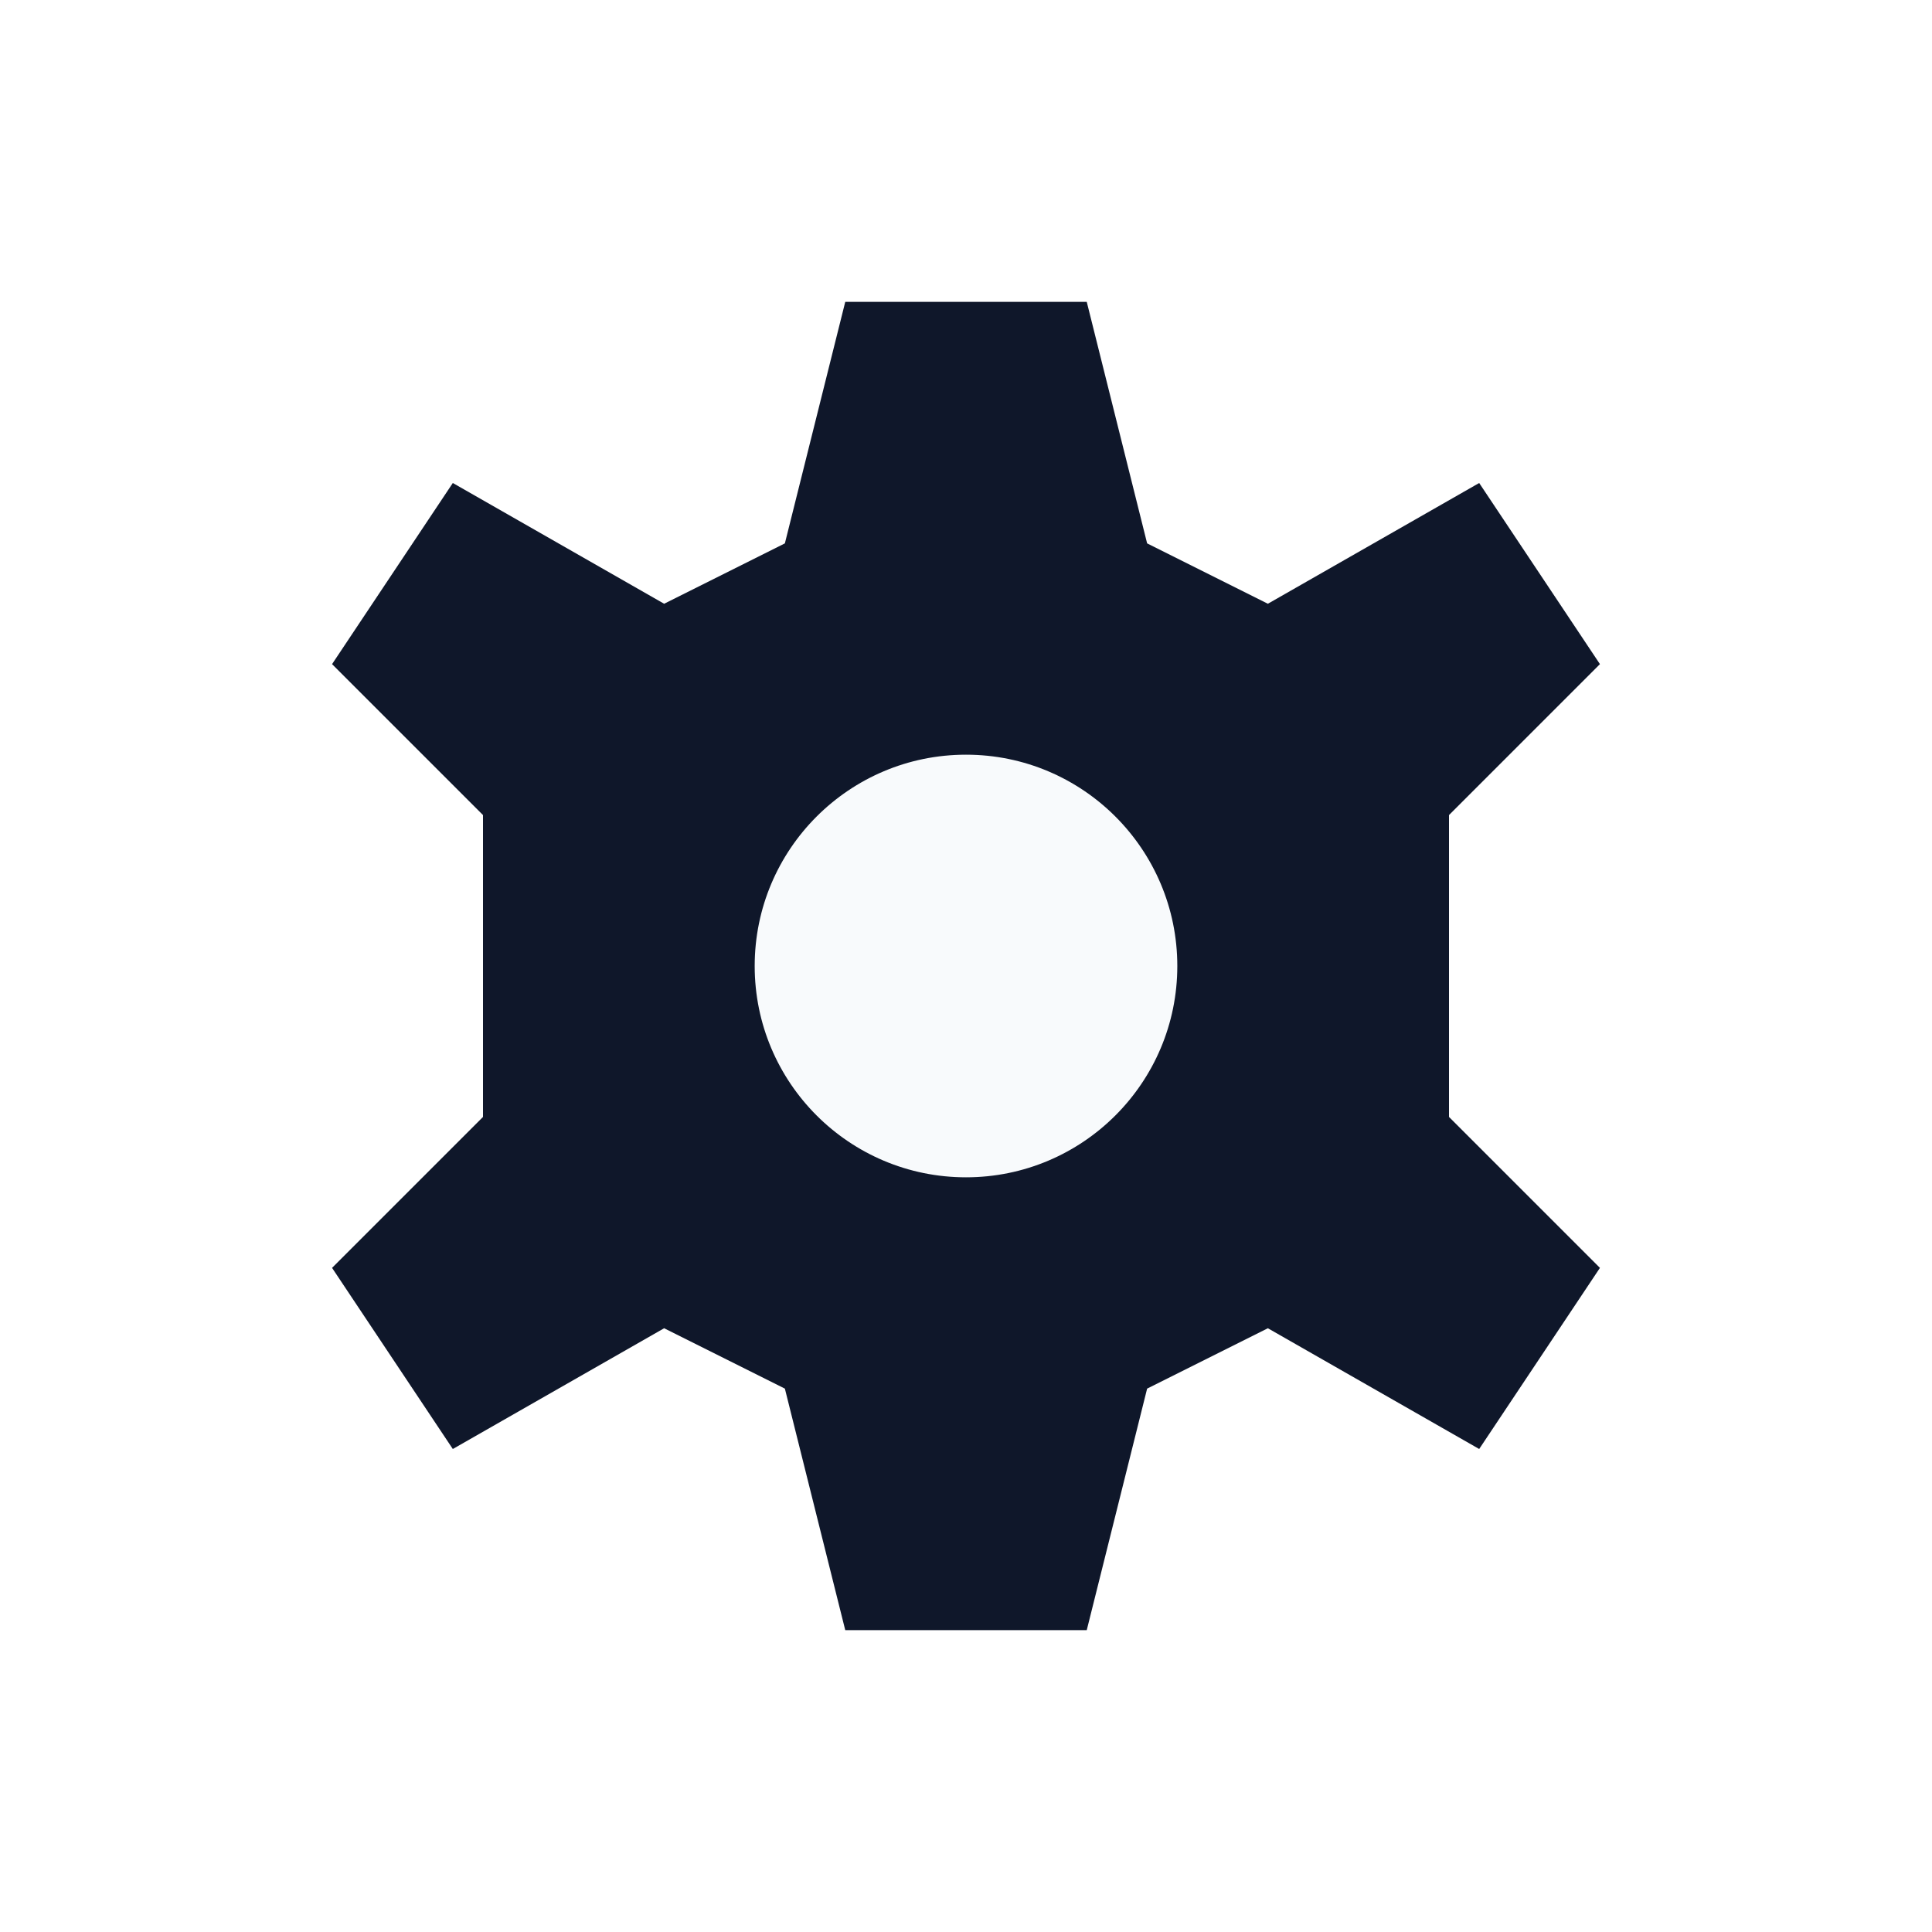
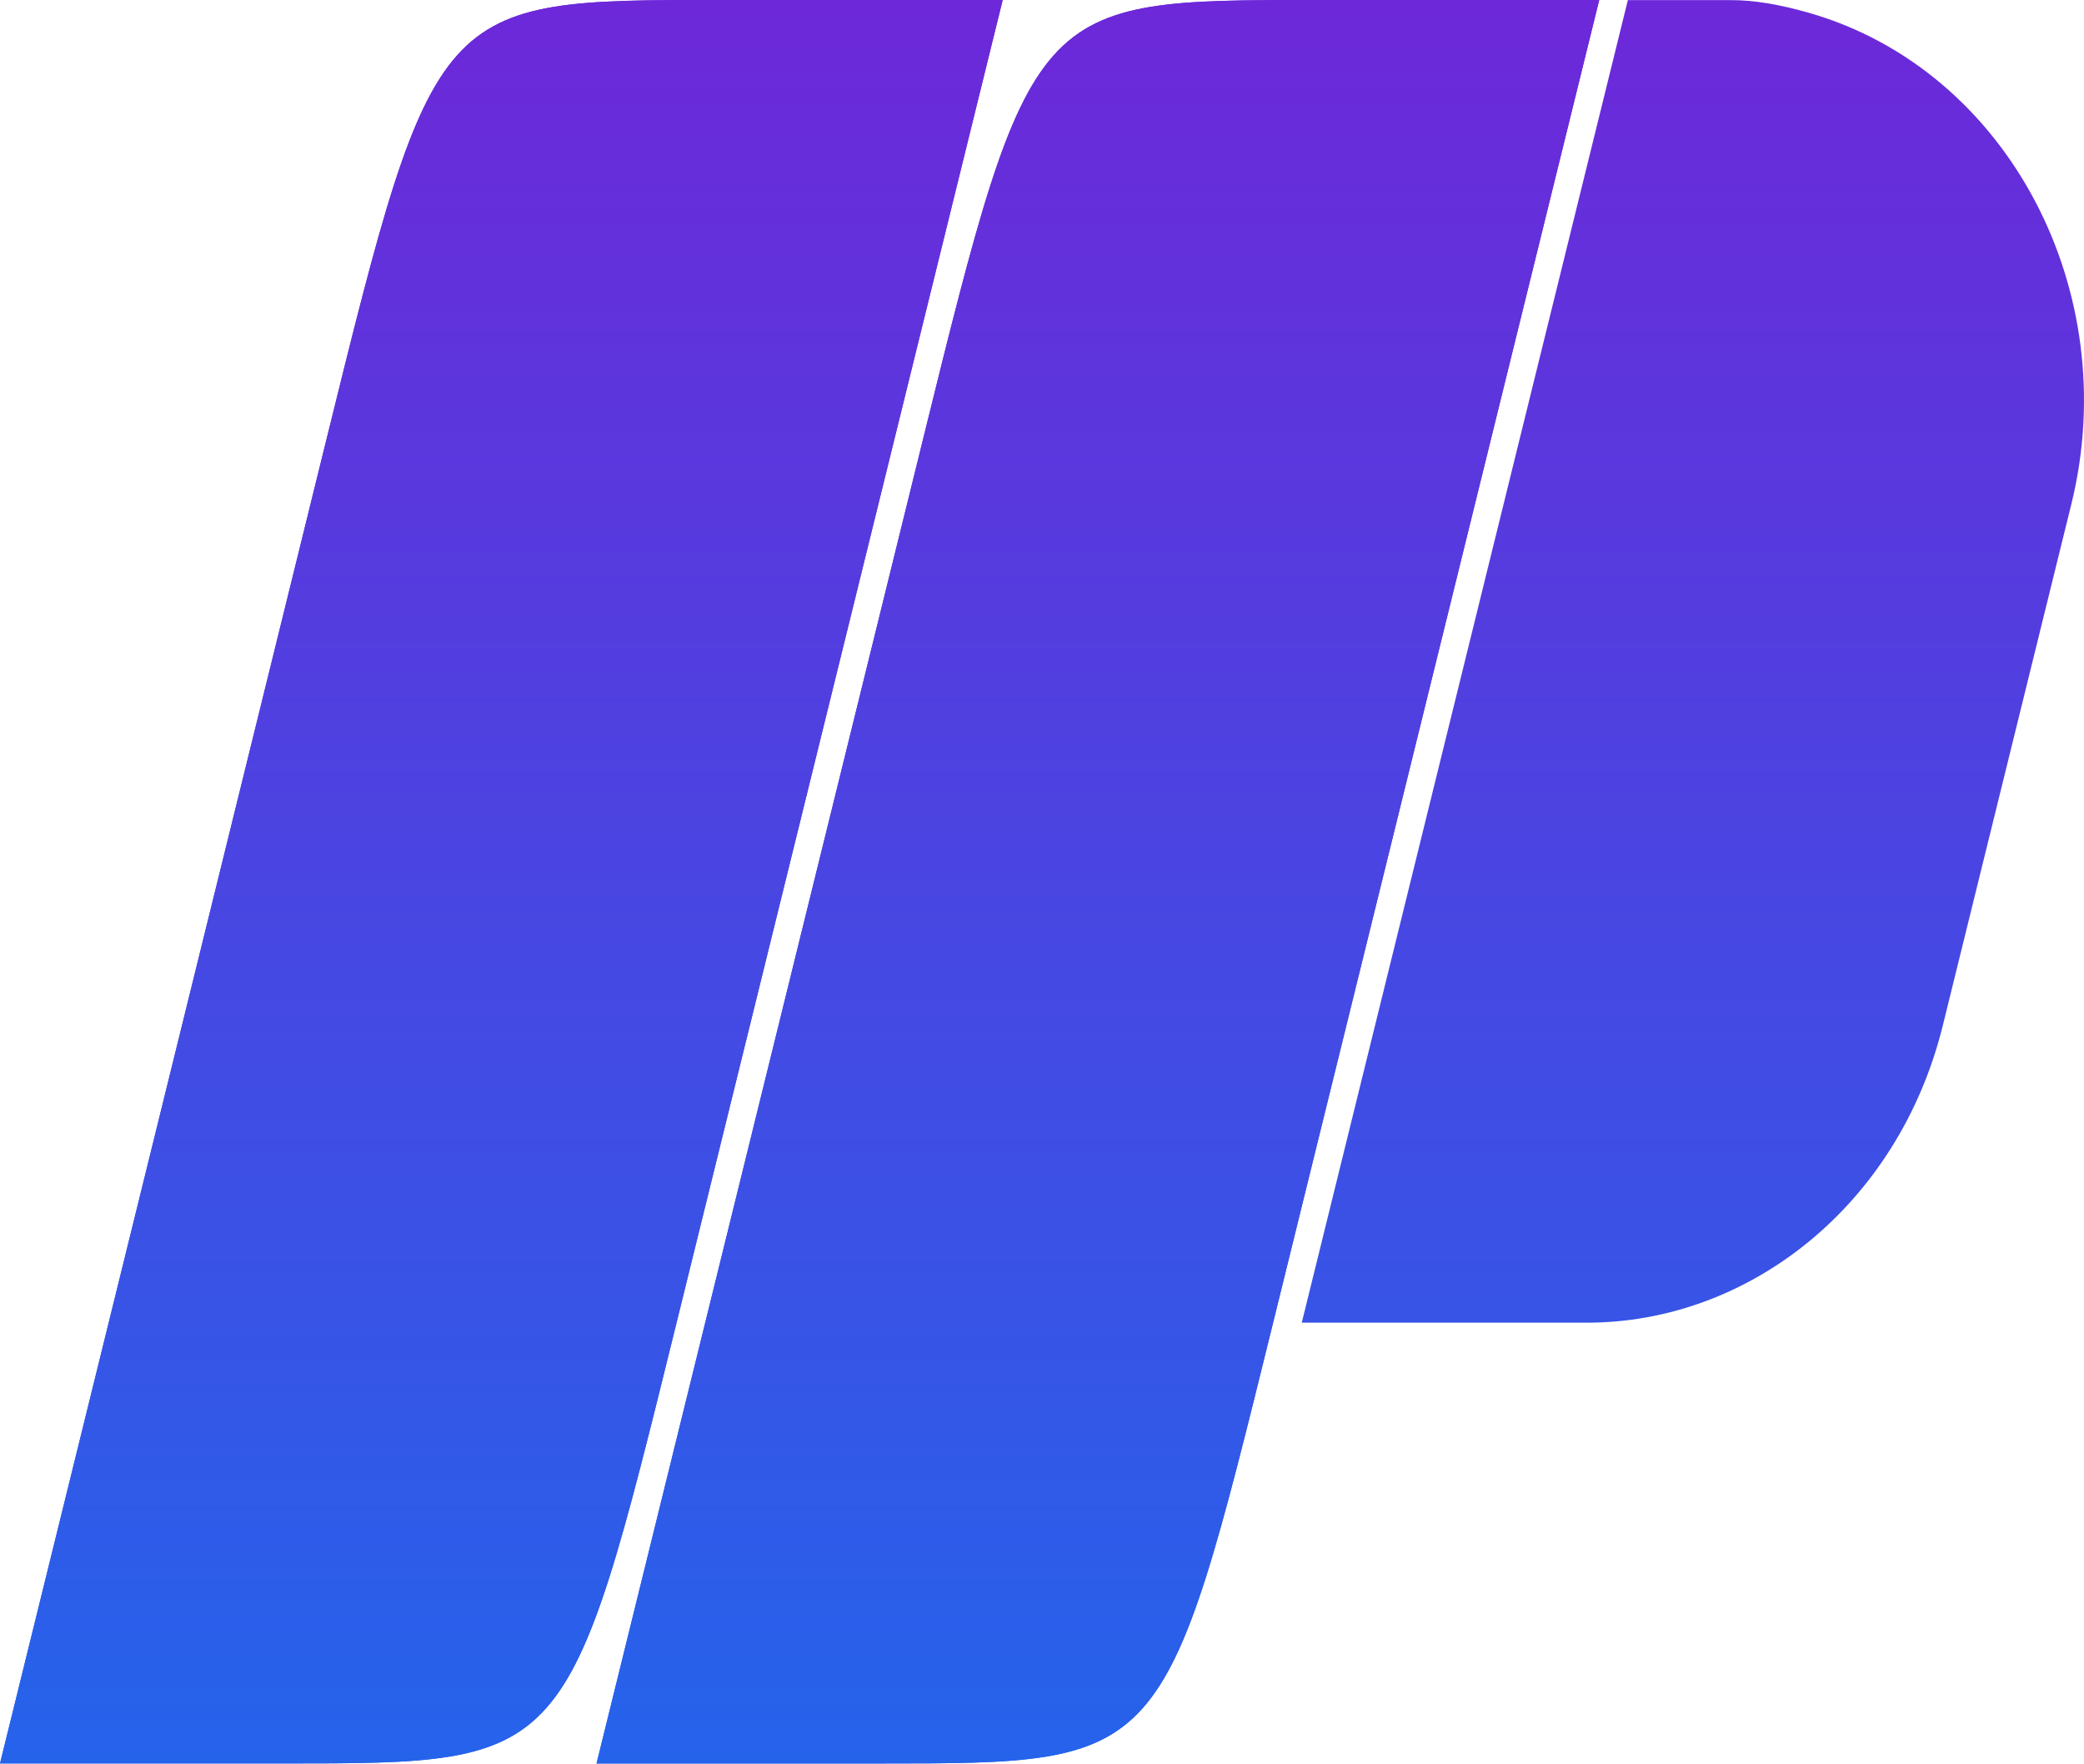
- <svg xmlns="http://www.w3.org/2000/svg" width="64" height="64" viewBox="0 0 64 64" fill="none" role="img" aria-label="Amplex">
-   <g transform="translate(32 32)">
-     <path d="M0 -22 4 -22 6 -14 10 -12 17 -16 21 -10 16 -5 16 5 21 10 17 16 10 12 6 14 4 22 -4 22 -6 14 -10 12 -17 16 -21 10 -16 5 -16 -5 -21 -10 -17 -16 -10 -12 -6 -14 -4 -22Z" fill="#0f172a" />
-     <circle r="7" fill="#f8fafc" />
-   </g>
+ <svg xmlns="http://www.w3.org/2000/svg" width="650" height="550" viewBox="0 0 650 550" fill="none">
+   <path d="M186.058 550H274.621C363.183 550 363.183 550 397.087 412.503L498.798 0.009H410.236C322.173 0.009 321.673 0.009 287.769 137.506L219.961 412.503L186.058 550Z" fill="url(#paint0_linear_2042_128)" />
+   <path d="M186.058 550H274.621C363.183 550 363.183 550 397.087 412.503L498.798 0.009H410.236C322.173 0.009 321.673 0.009 287.769 137.506L219.961 412.503L186.058 550Z" fill="url(#paint1_linear_2042_128)" />
+   <path d="M0 549.991H88.563C177.125 549.991 177.125 549.991 211.029 412.493L312.74 0H224.178C136.115 0 135.615 -0.001 101.712 137.497L0 549.991Z" fill="url(#paint2_linear_2042_128)" />
+   <path d="M0 549.991H88.563C177.125 549.991 177.125 549.991 211.029 412.493L312.74 0H224.178C136.115 0 135.615 -0.001 101.712 137.497L0 549.991Z" fill="url(#paint3_linear_2042_128)" />
+   <path d="M646.052 157.241L605.958 319.843C592.167 375.771 545.573 412.628 494.698 412.52L406.019 412.521L444.185 257.738L484.28 95.135L507.728 0.038H539.709C546.765 -0.001 555.005 1.323 564.715 4.15C626.078 22.018 662.494 90.559 646.052 157.241Z" fill="url(#paint4_linear_2042_128)" />
+   <defs>
+     <linearGradient id="paint0_linear_2042_128" x1="299.402" y1="-0.047" x2="299.402" y2="550.005" gradientUnits="userSpaceOnUse">
+       <stop stop-color="#6D28D9" />
+       <stop offset="1" stop-color="#2563EB" />
+     </linearGradient>
+     <linearGradient id="paint1_linear_2042_128" x1="299.402" y1="-0.047" x2="299.402" y2="550.005" gradientUnits="userSpaceOnUse">
+       <stop stop-color="#6D28D9" />
+       <stop offset="1" stop-color="#2563EB" />
+     </linearGradient>
+     <linearGradient id="paint2_linear_2042_128" x1="299.402" y1="-0.047" x2="299.402" y2="550.005" gradientUnits="userSpaceOnUse">
+       <stop stop-color="#6D28D9" />
+       <stop offset="1" stop-color="#2563EB" />
+     </linearGradient>
+     <linearGradient id="paint3_linear_2042_128" x1="299.402" y1="-0.047" x2="299.402" y2="550.005" gradientUnits="userSpaceOnUse">
+       <stop stop-color="#6D28D9" />
+       <stop offset="1" stop-color="#2563EB" />
+     </linearGradient>
+     <linearGradient id="paint4_linear_2042_128" x1="299.402" y1="-0.047" x2="299.402" y2="550.005" gradientUnits="userSpaceOnUse">
+       <stop stop-color="#6D28D9" />
+       <stop offset="1" stop-color="#2563EB" />
+     </linearGradient>
+   </defs>
</svg>
